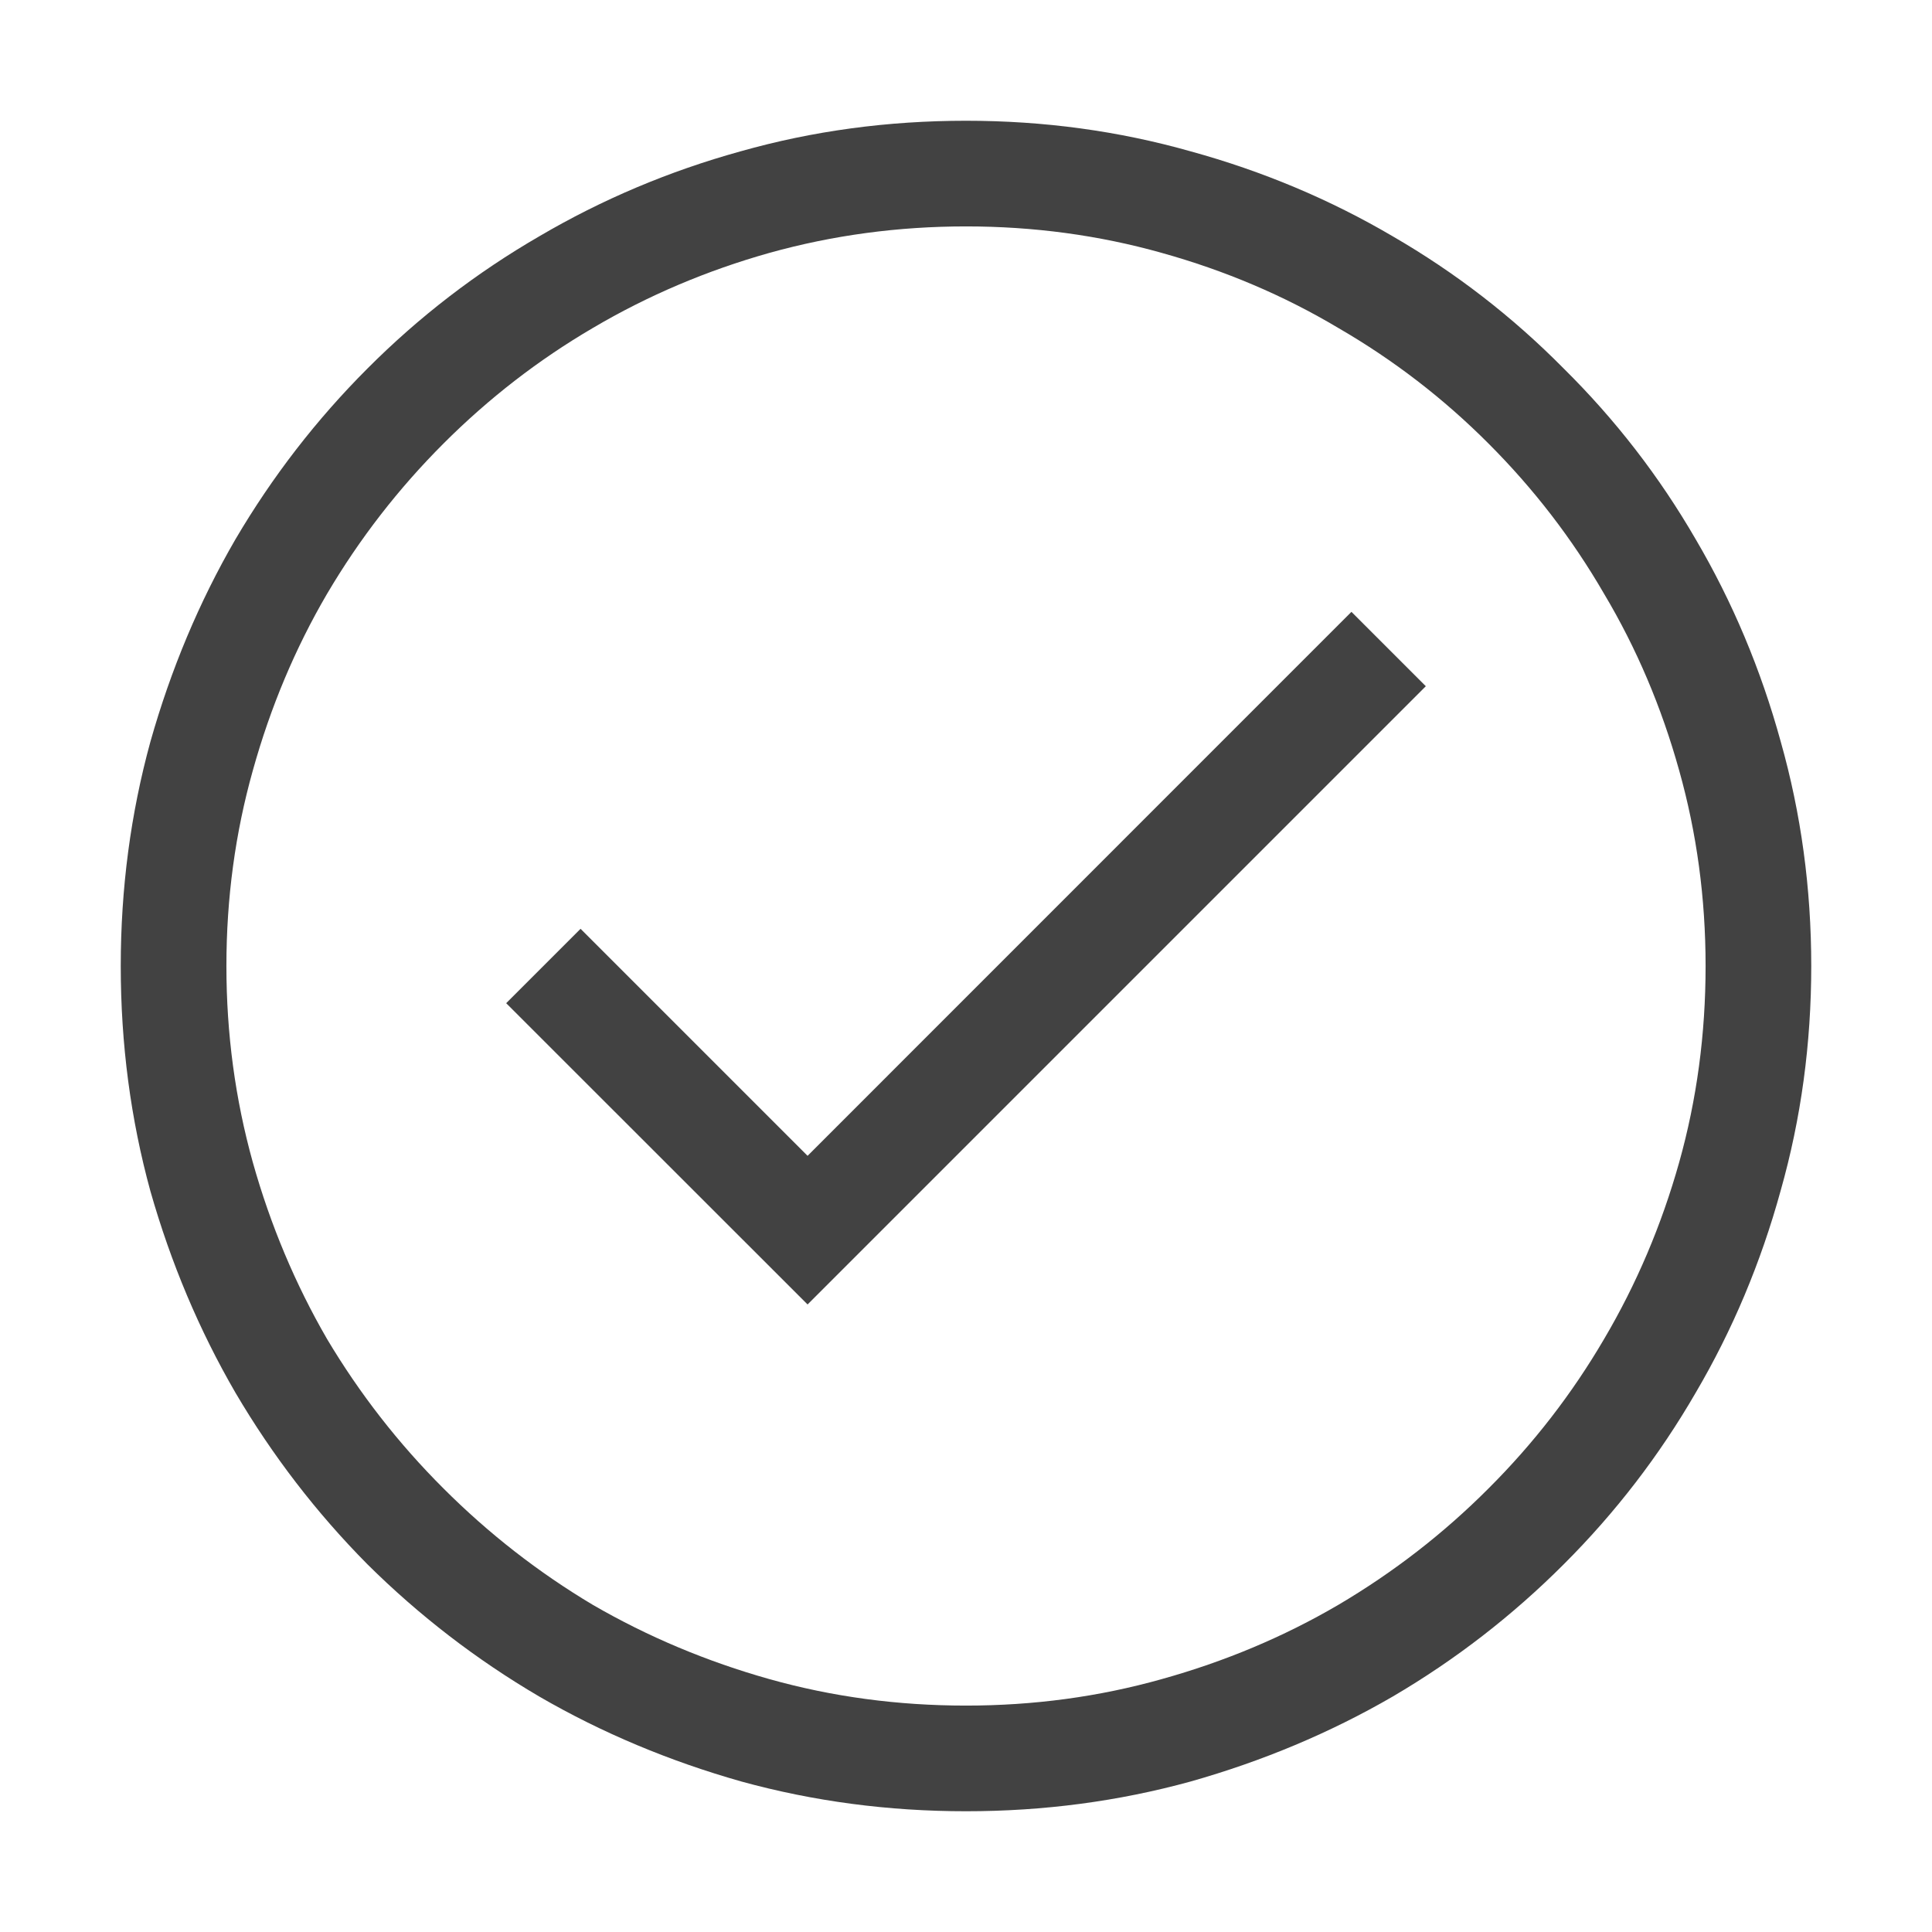
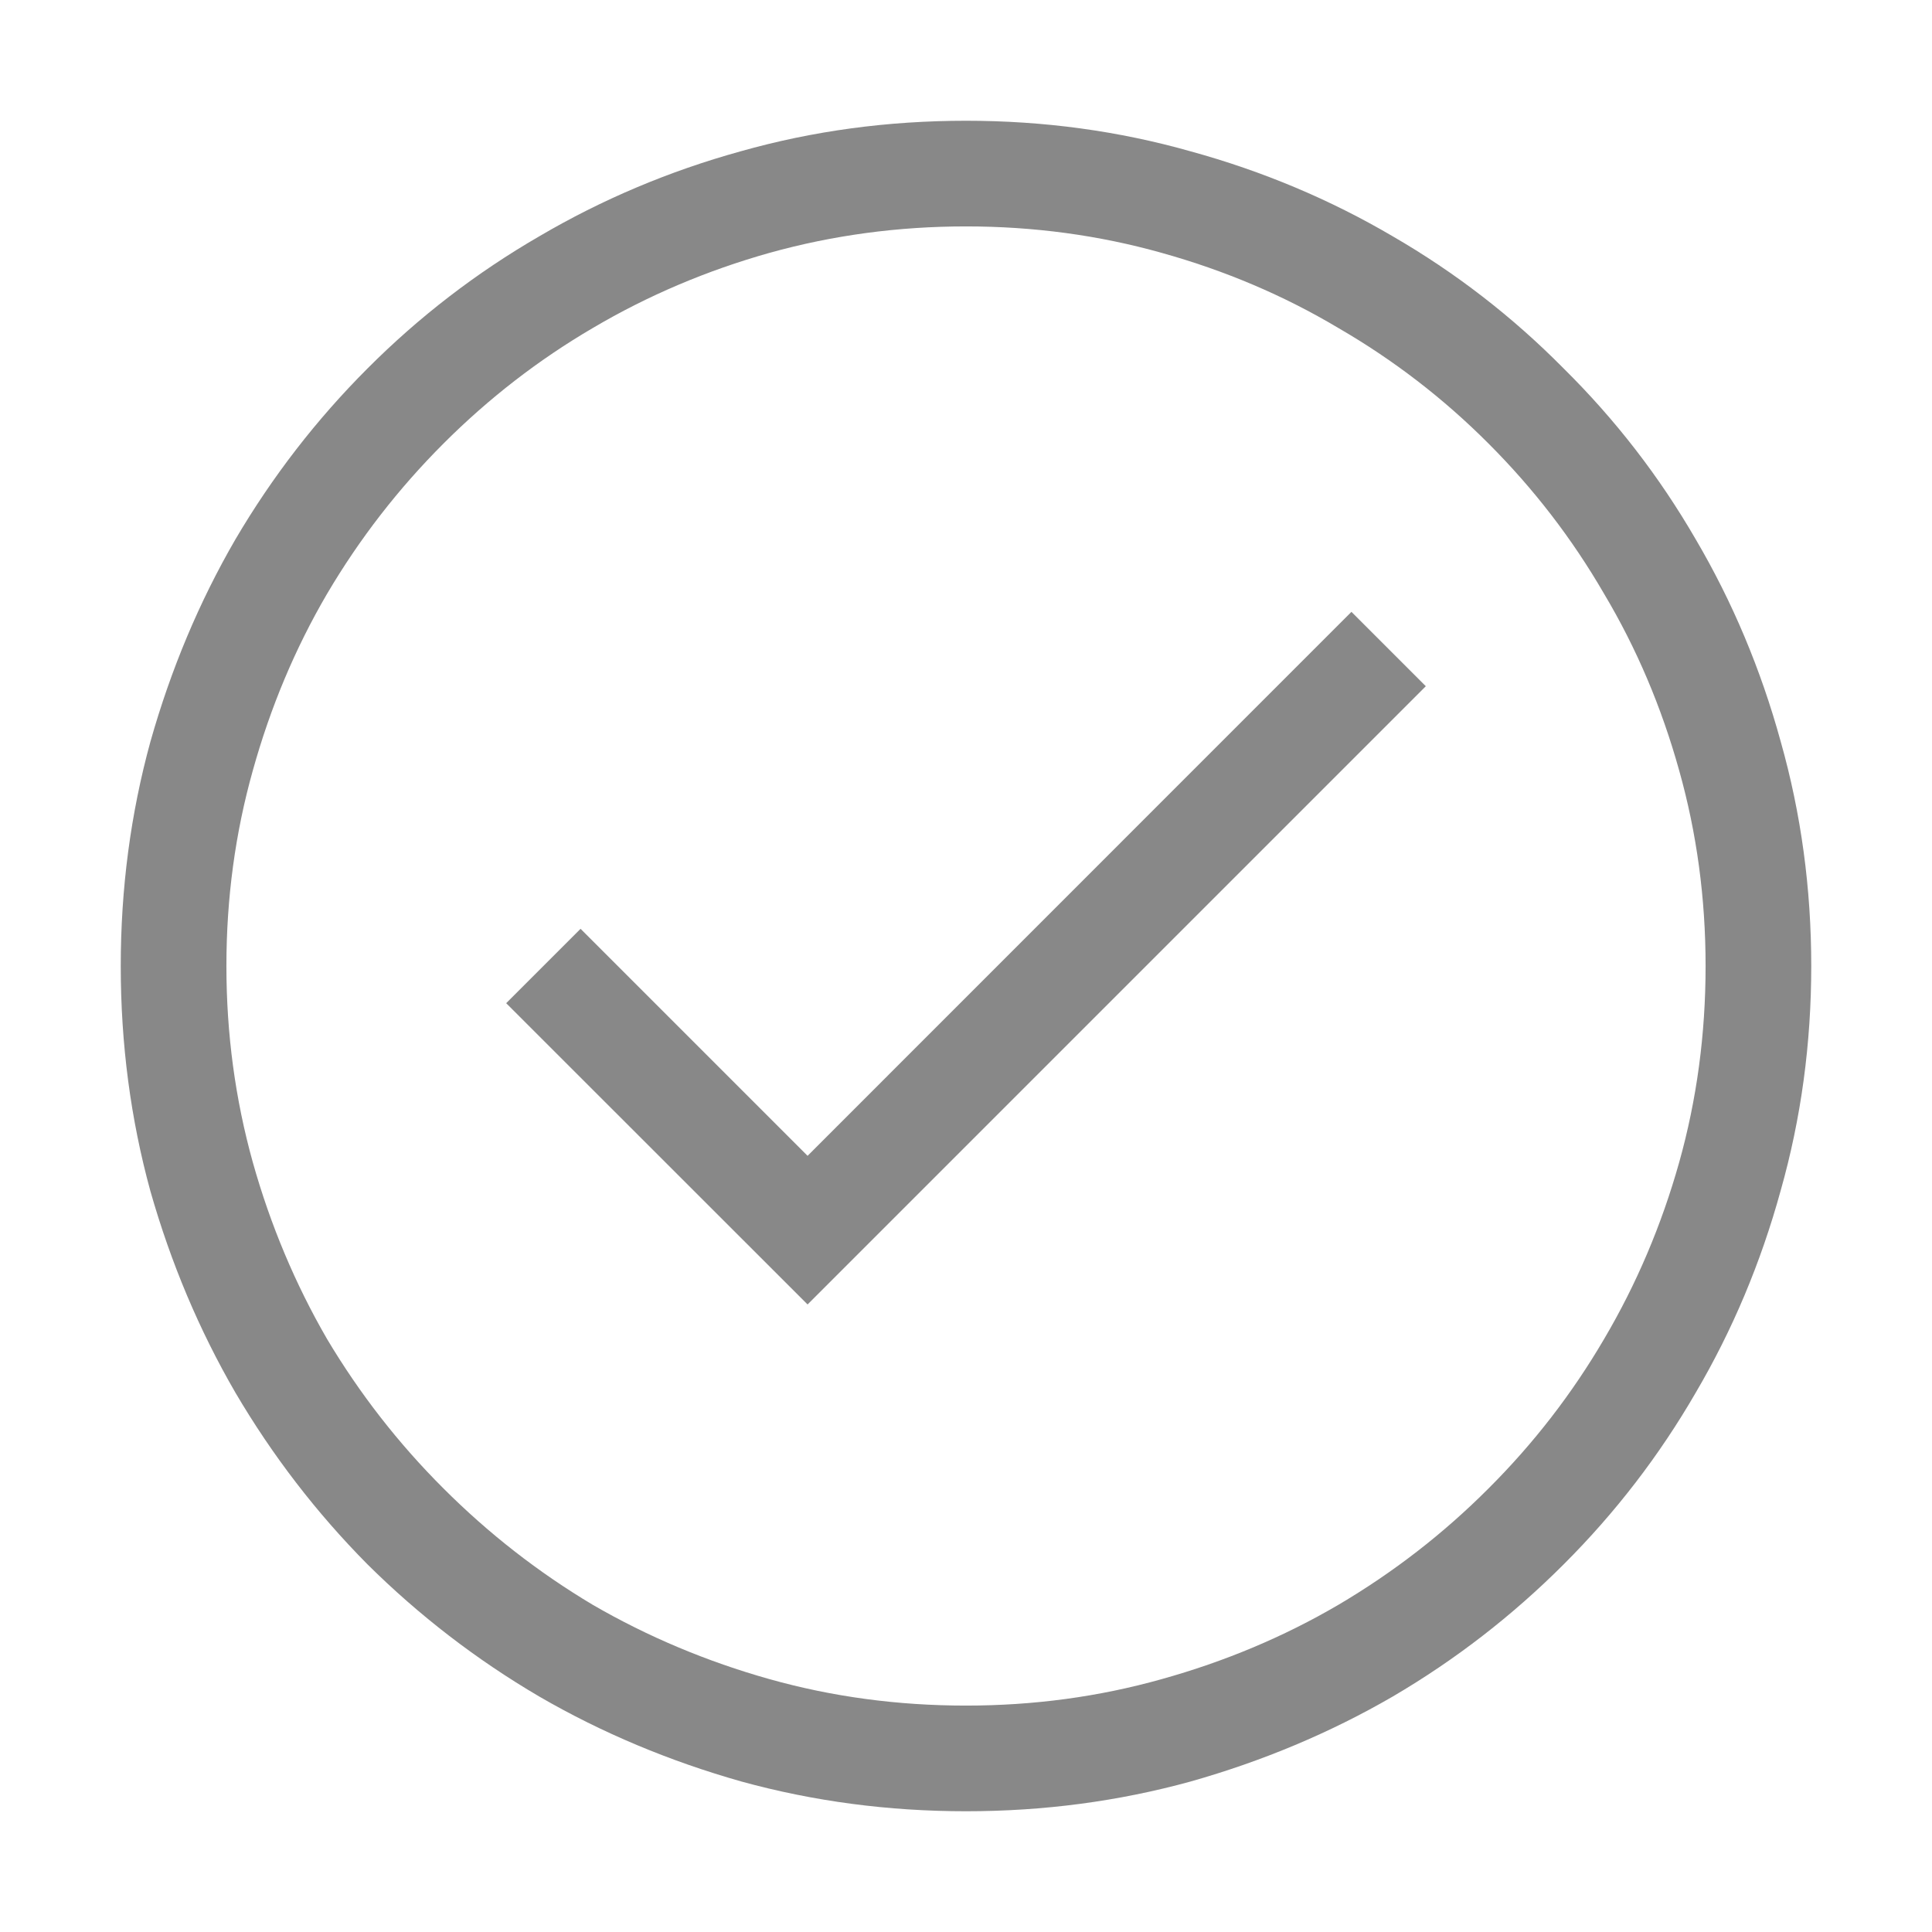
<svg xmlns="http://www.w3.org/2000/svg" width="16" height="16" viewBox="0 0 16 16" fill="none">
-   <path d="M11.192 5.067L11.808 5.683L6.688 10.803L4.192 8.308L4.808 7.692L6.688 9.572L11.192 5.067ZM8 1C8.643 1 9.262 1.084 9.859 1.253C10.456 1.417 11.015 1.652 11.534 1.957C12.054 2.258 12.525 2.622 12.949 3.051C13.378 3.475 13.742 3.946 14.043 4.466C14.348 4.985 14.583 5.544 14.747 6.141C14.916 6.738 15 7.357 15 8C15 8.643 14.916 9.262 14.747 9.859C14.583 10.456 14.348 11.015 14.043 11.534C13.742 12.054 13.378 12.528 12.949 12.956C12.525 13.38 12.054 13.745 11.534 14.05C11.015 14.351 10.456 14.585 9.859 14.754C9.262 14.918 8.643 15 8 15C7.357 15 6.738 14.918 6.141 14.754C5.544 14.585 4.985 14.351 4.466 14.05C3.946 13.745 3.472 13.38 3.044 12.956C2.62 12.528 2.256 12.054 1.95 11.534C1.649 11.015 1.415 10.459 1.246 9.866C1.082 9.269 1 8.647 1 8C1 7.357 1.082 6.738 1.246 6.141C1.415 5.544 1.649 4.985 1.95 4.466C2.256 3.946 2.62 3.475 3.044 3.051C3.472 2.622 3.946 2.258 4.466 1.957C4.985 1.652 5.541 1.417 6.134 1.253C6.731 1.084 7.353 1 8 1ZM8 14.125C8.561 14.125 9.101 14.052 9.62 13.906C10.144 13.76 10.632 13.555 11.083 13.291C11.539 13.022 11.954 12.701 12.327 12.327C12.701 11.954 13.02 11.541 13.284 11.09C13.553 10.634 13.76 10.146 13.906 9.627C14.052 9.107 14.125 8.565 14.125 8C14.125 7.439 14.052 6.899 13.906 6.38C13.76 5.856 13.553 5.368 13.284 4.917C13.02 4.461 12.701 4.047 12.327 3.673C11.954 3.299 11.539 2.98 11.083 2.716C10.632 2.447 10.144 2.24 9.62 2.094C9.101 1.948 8.561 1.875 8 1.875C7.439 1.875 6.897 1.948 6.373 2.094C5.854 2.24 5.366 2.447 4.91 2.716C4.459 2.98 4.047 3.299 3.673 3.673C3.299 4.047 2.978 4.461 2.709 4.917C2.445 5.368 2.24 5.856 2.094 6.38C1.948 6.899 1.875 7.439 1.875 8C1.875 8.561 1.948 9.103 2.094 9.627C2.24 10.146 2.445 10.634 2.709 11.09C2.978 11.541 3.299 11.954 3.673 12.327C4.047 12.701 4.459 13.022 4.91 13.291C5.366 13.555 5.854 13.76 6.373 13.906C6.893 14.052 7.435 14.125 8 14.125Z" fill="#424242" />
+   <path d="M11.192 5.067L11.808 5.683L6.688 10.803L4.192 8.308L4.808 7.692L6.688 9.572L11.192 5.067ZM8 1C8.643 1 9.262 1.084 9.859 1.253C10.456 1.417 11.015 1.652 11.534 1.957C12.054 2.258 12.525 2.622 12.949 3.051C13.378 3.475 13.742 3.946 14.043 4.466C14.348 4.985 14.583 5.544 14.747 6.141C14.916 6.738 15 7.357 15 8C15 8.643 14.916 9.262 14.747 9.859C14.583 10.456 14.348 11.015 14.043 11.534C13.742 12.054 13.378 12.528 12.949 12.956C12.525 13.38 12.054 13.745 11.534 14.05C11.015 14.351 10.456 14.585 9.859 14.754C9.262 14.918 8.643 15 8 15C7.357 15 6.738 14.918 6.141 14.754C5.544 14.585 4.985 14.351 4.466 14.05C3.946 13.745 3.472 13.38 3.044 12.956C2.62 12.528 2.256 12.054 1.95 11.534C1.649 11.015 1.415 10.459 1.246 9.866C1.082 9.269 1 8.647 1 8C1 7.357 1.082 6.738 1.246 6.141C1.415 5.544 1.649 4.985 1.95 4.466C2.256 3.946 2.62 3.475 3.044 3.051C3.472 2.622 3.946 2.258 4.466 1.957C4.985 1.652 5.541 1.417 6.134 1.253C6.731 1.084 7.353 1 8 1ZM8 14.125C8.561 14.125 9.101 14.052 9.62 13.906C10.144 13.76 10.632 13.555 11.083 13.291C11.539 13.022 11.954 12.701 12.327 12.327C12.701 11.954 13.02 11.541 13.284 11.09C13.553 10.634 13.76 10.146 13.906 9.627C14.052 9.107 14.125 8.565 14.125 8C14.125 7.439 14.052 6.899 13.906 6.38C13.76 5.856 13.553 5.368 13.284 4.917C13.02 4.461 12.701 4.047 12.327 3.673C11.954 3.299 11.539 2.98 11.083 2.716C10.632 2.447 10.144 2.24 9.62 2.094C9.101 1.948 8.561 1.875 8 1.875C7.439 1.875 6.897 1.948 6.373 2.094C5.854 2.24 5.366 2.447 4.91 2.716C4.459 2.98 4.047 3.299 3.673 3.673C3.299 4.047 2.978 4.461 2.709 4.917C2.445 5.368 2.24 5.856 2.094 6.38C1.948 6.899 1.875 7.439 1.875 8C1.875 8.561 1.948 9.103 2.094 9.627C2.24 10.146 2.445 10.634 2.709 11.09C2.978 11.541 3.299 11.954 3.673 12.327C4.047 12.701 4.459 13.022 4.91 13.291C5.366 13.555 5.854 13.76 6.373 13.906C6.893 14.052 7.435 14.125 8 14.125Z" fill="#888888" />
</svg>
